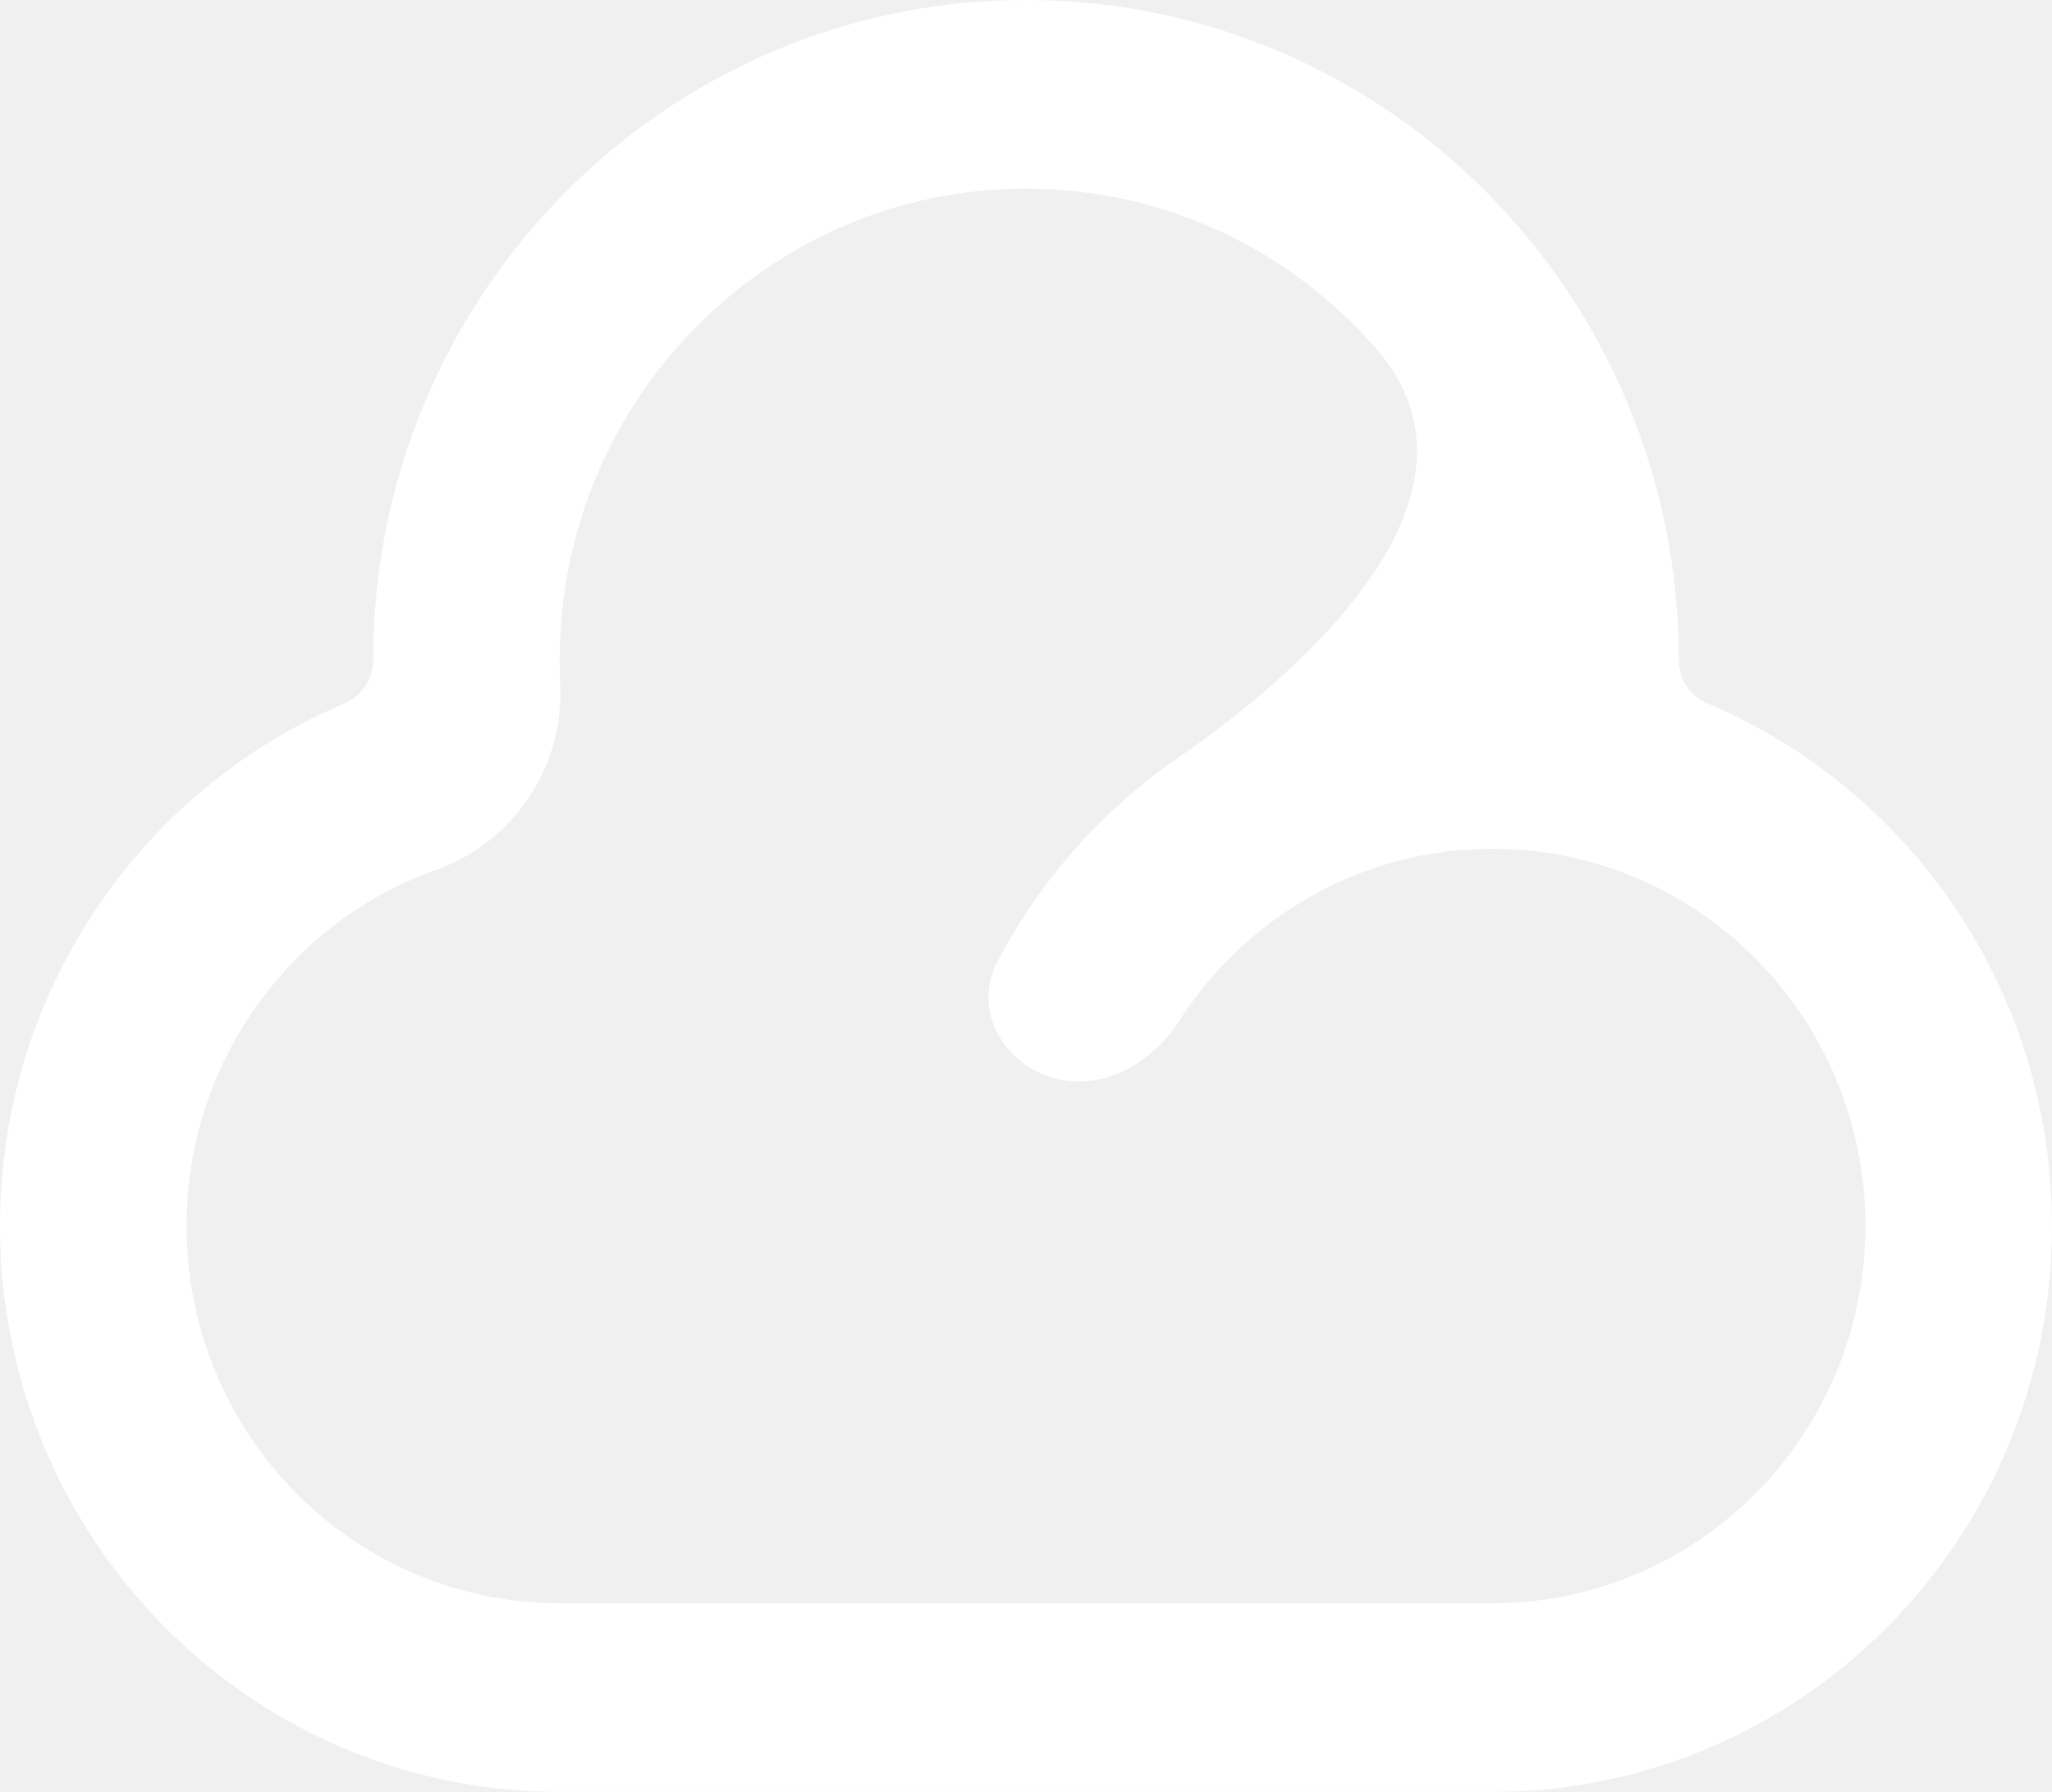
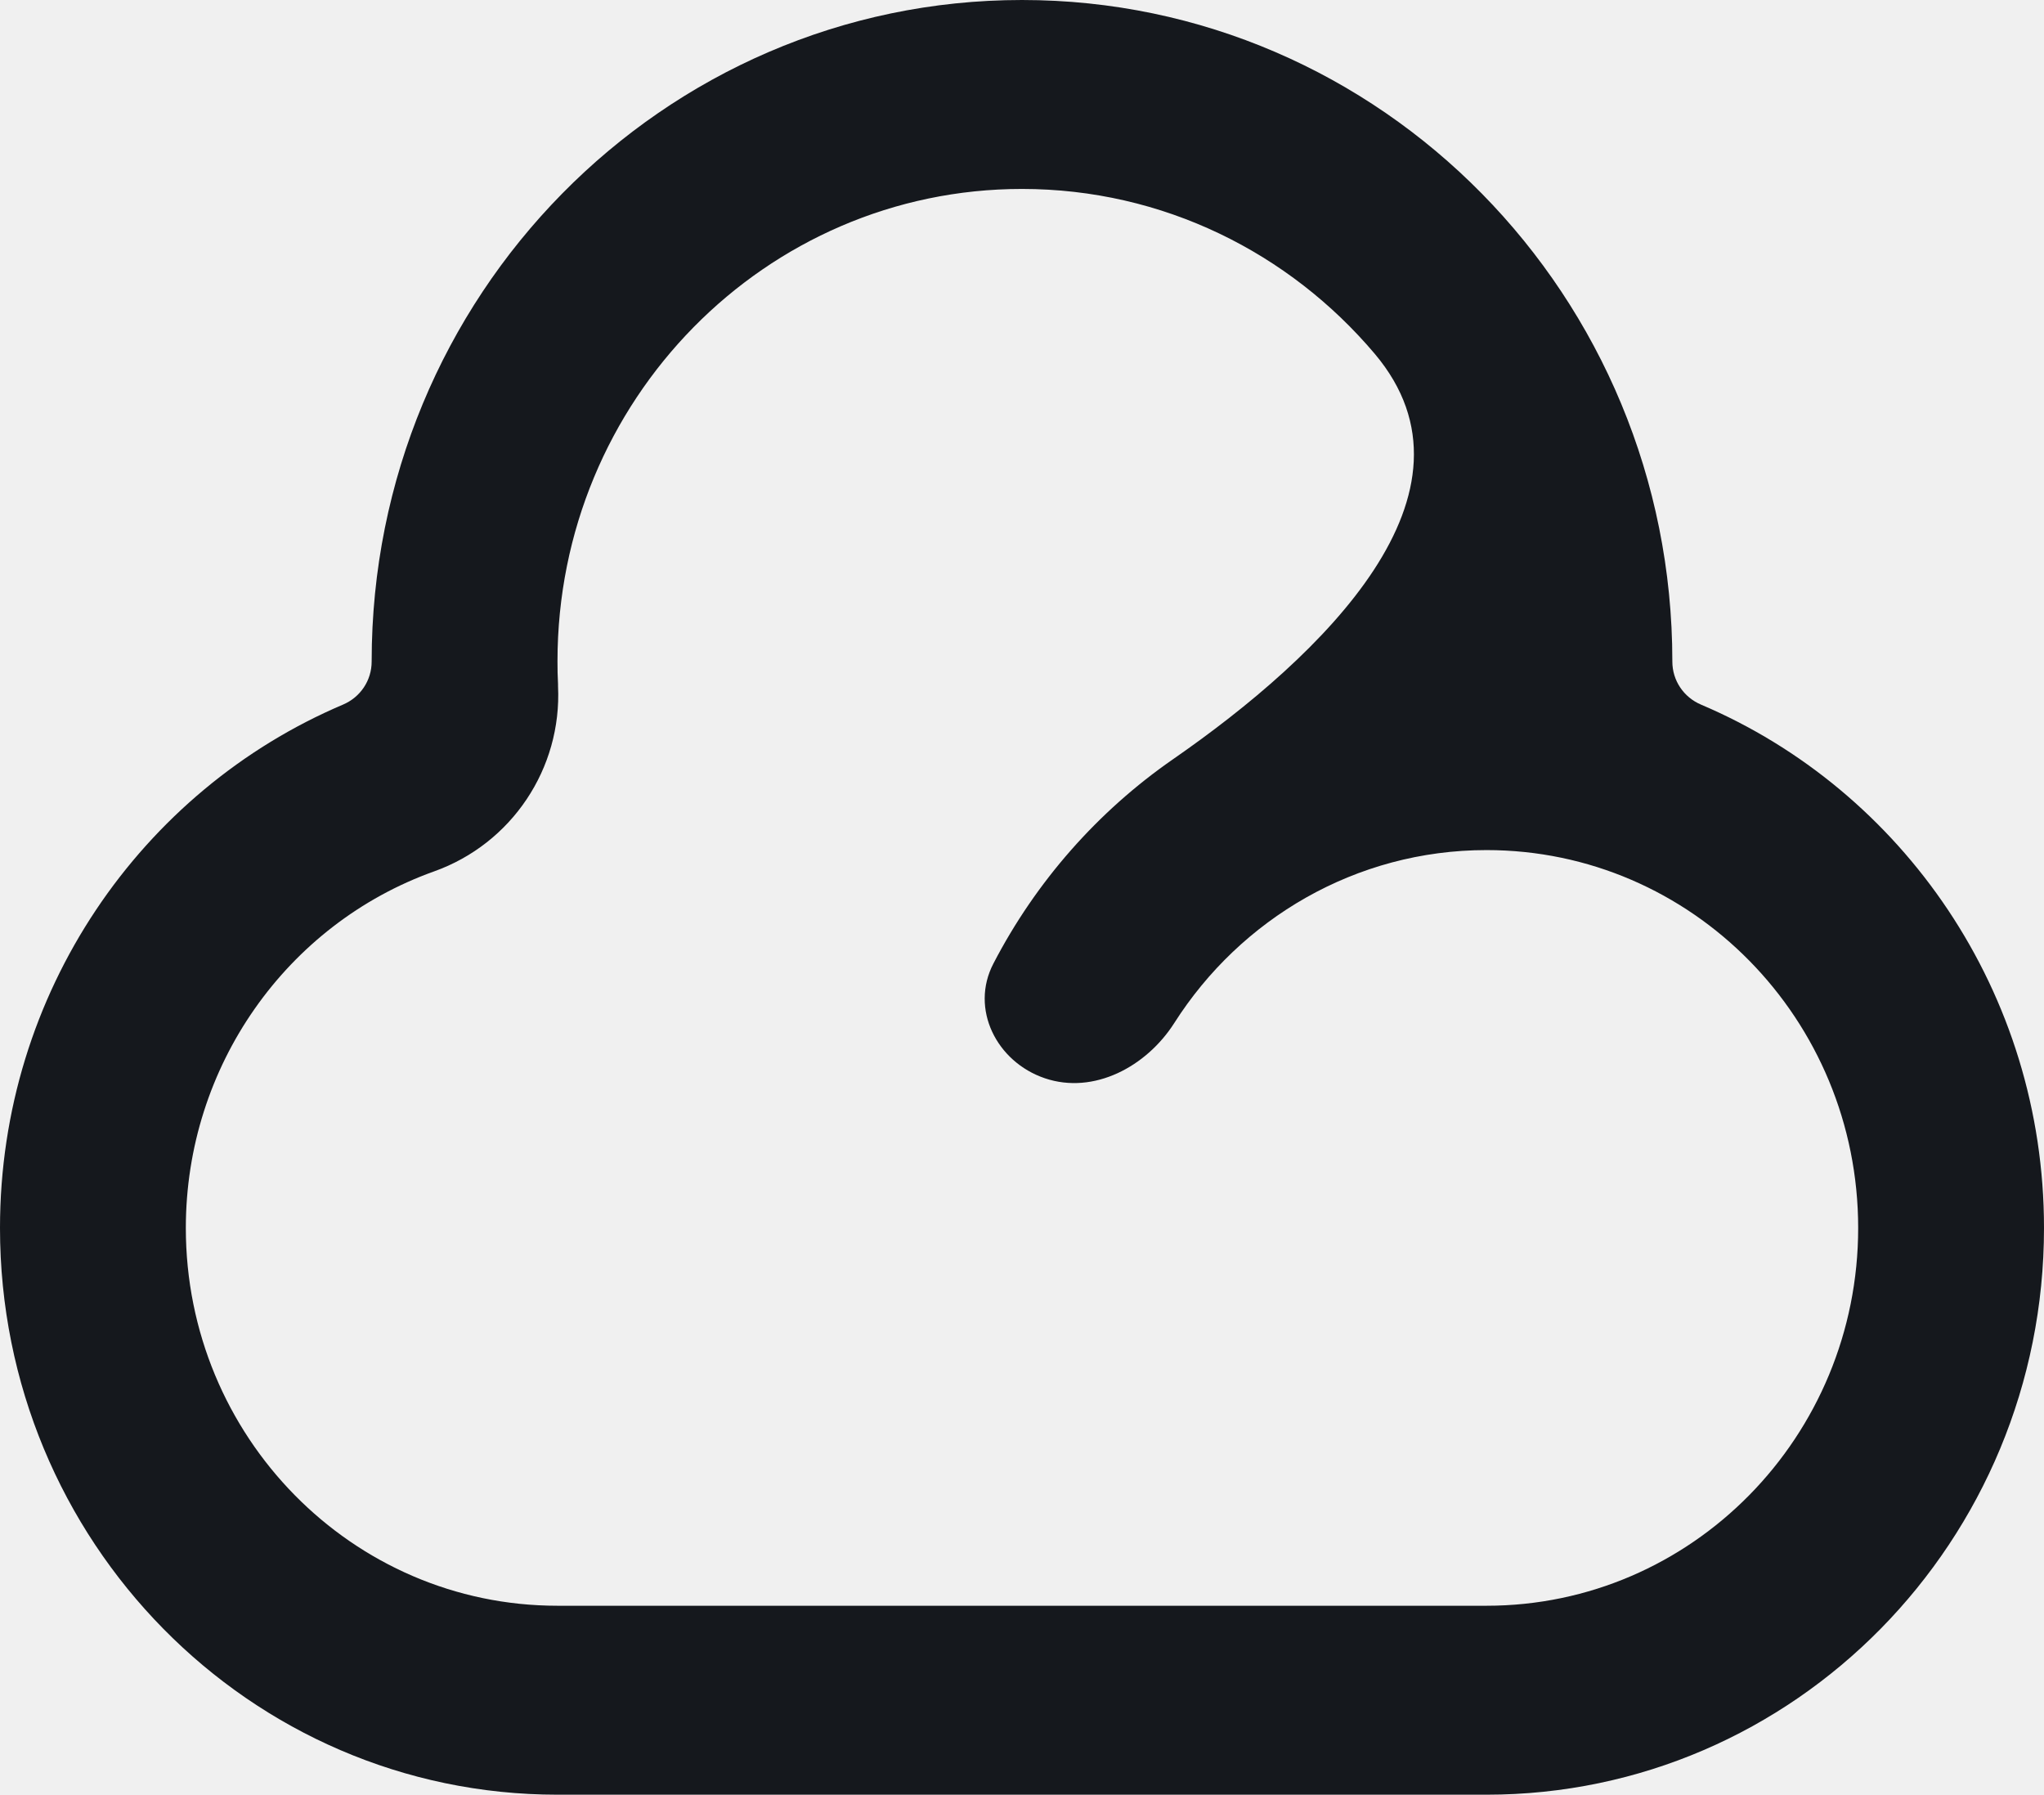
- <svg xmlns="http://www.w3.org/2000/svg" fill="none" version="1.1" width="18.7" height="16.328" viewBox="0 0 18.7 16.328">
+ <svg xmlns="http://www.w3.org/2000/svg" fill="none" version="1.1" width="18.6" height="16.328" viewBox="0 0 18.6 16.328">
  <g>
-     <path d="M9.35,0C12.636,0,15.3,2.693,15.3,6.016C15.3,6.017,15.3,6.018,15.3,6.019C15.3,6.191,15.404,6.344,15.563,6.411C17.405,7.189,18.7,9.028,18.7,11.172C18.7,14.02,16.417,16.328,13.6,16.328L5.1,16.328C2.283,16.328,0,14.02,0,11.172C0,9.028,1.295,7.189,3.137,6.411C3.296,6.344,3.4,6.191,3.4,6.019C3.4,6.018,3.4,6.017,3.4,6.016C3.4,2.693,6.064,0,9.35,0ZM9.35,1.719C7.003,1.719,5.1,3.643,5.1,6.016C5.1,6.086,5.102,6.155,5.105,6.225L5.105,6.237C5.141,6.989,4.68,7.676,3.971,7.928C2.622,8.408,1.7,9.701,1.7,11.172C1.7,13.07,3.222,14.609,5.1,14.609L13.6,14.609C15.478,14.609,17,13.07,17,11.172C17,9.273,15.478,7.734,13.6,7.734C12.402,7.734,11.349,8.361,10.743,9.307C10.489,9.705,10.009,9.962,9.562,9.811C9.118,9.661,8.871,9.18,9.088,8.766C9.478,8.02,10.044,7.382,10.73,6.909C12.095,5.967,13.633,4.434,12.545,3.182C11.766,2.285,10.623,1.719,9.35,1.719Z" fill="#FFFFFF" fill-opacity="1" style="mix-blend-mode:passthrough" />
+     <path d="M9.3,0C12.569,0,15.218,2.693,15.218,6.016C15.218,6.017,15.218,6.018,15.218,6.019C15.218,6.191,15.321,6.344,15.48,6.411C17.312,7.189,18.6,9.028,18.6,11.172C18.6,14.02,16.329,16.328,13.527,16.328L5.073,16.328C2.271,16.328,0,14.02,0,11.172C0,9.028,1.288,7.189,3.12,6.411C3.279,6.344,3.382,6.191,3.382,6.019C3.382,6.018,3.382,6.017,3.382,6.016C3.382,2.693,6.031,0,9.3,0ZM9.3,1.719C6.965,1.719,5.073,3.643,5.073,6.016C5.073,6.086,5.074,6.155,5.078,6.225L5.078,6.243C5.114,6.992,4.656,7.676,3.95,7.928C2.608,8.408,1.691,9.701,1.691,11.172C1.691,13.07,3.205,14.609,5.073,14.609L13.527,14.609C15.395,14.609,16.909,13.07,16.909,11.172C16.909,9.273,15.396,7.734,13.527,7.734C12.336,7.734,11.288,8.361,10.686,9.307C10.433,9.704,9.954,9.961,9.508,9.81C9.068,9.661,8.825,9.178,9.04,8.766C9.427,8.02,9.99,7.382,10.672,6.909C12.033,5.966,13.578,4.485,12.51,3.219C11.734,2.301,10.584,1.719,9.3,1.719Z" fill="#15181D" fill-opacity="1" />
  </g>
</svg>
